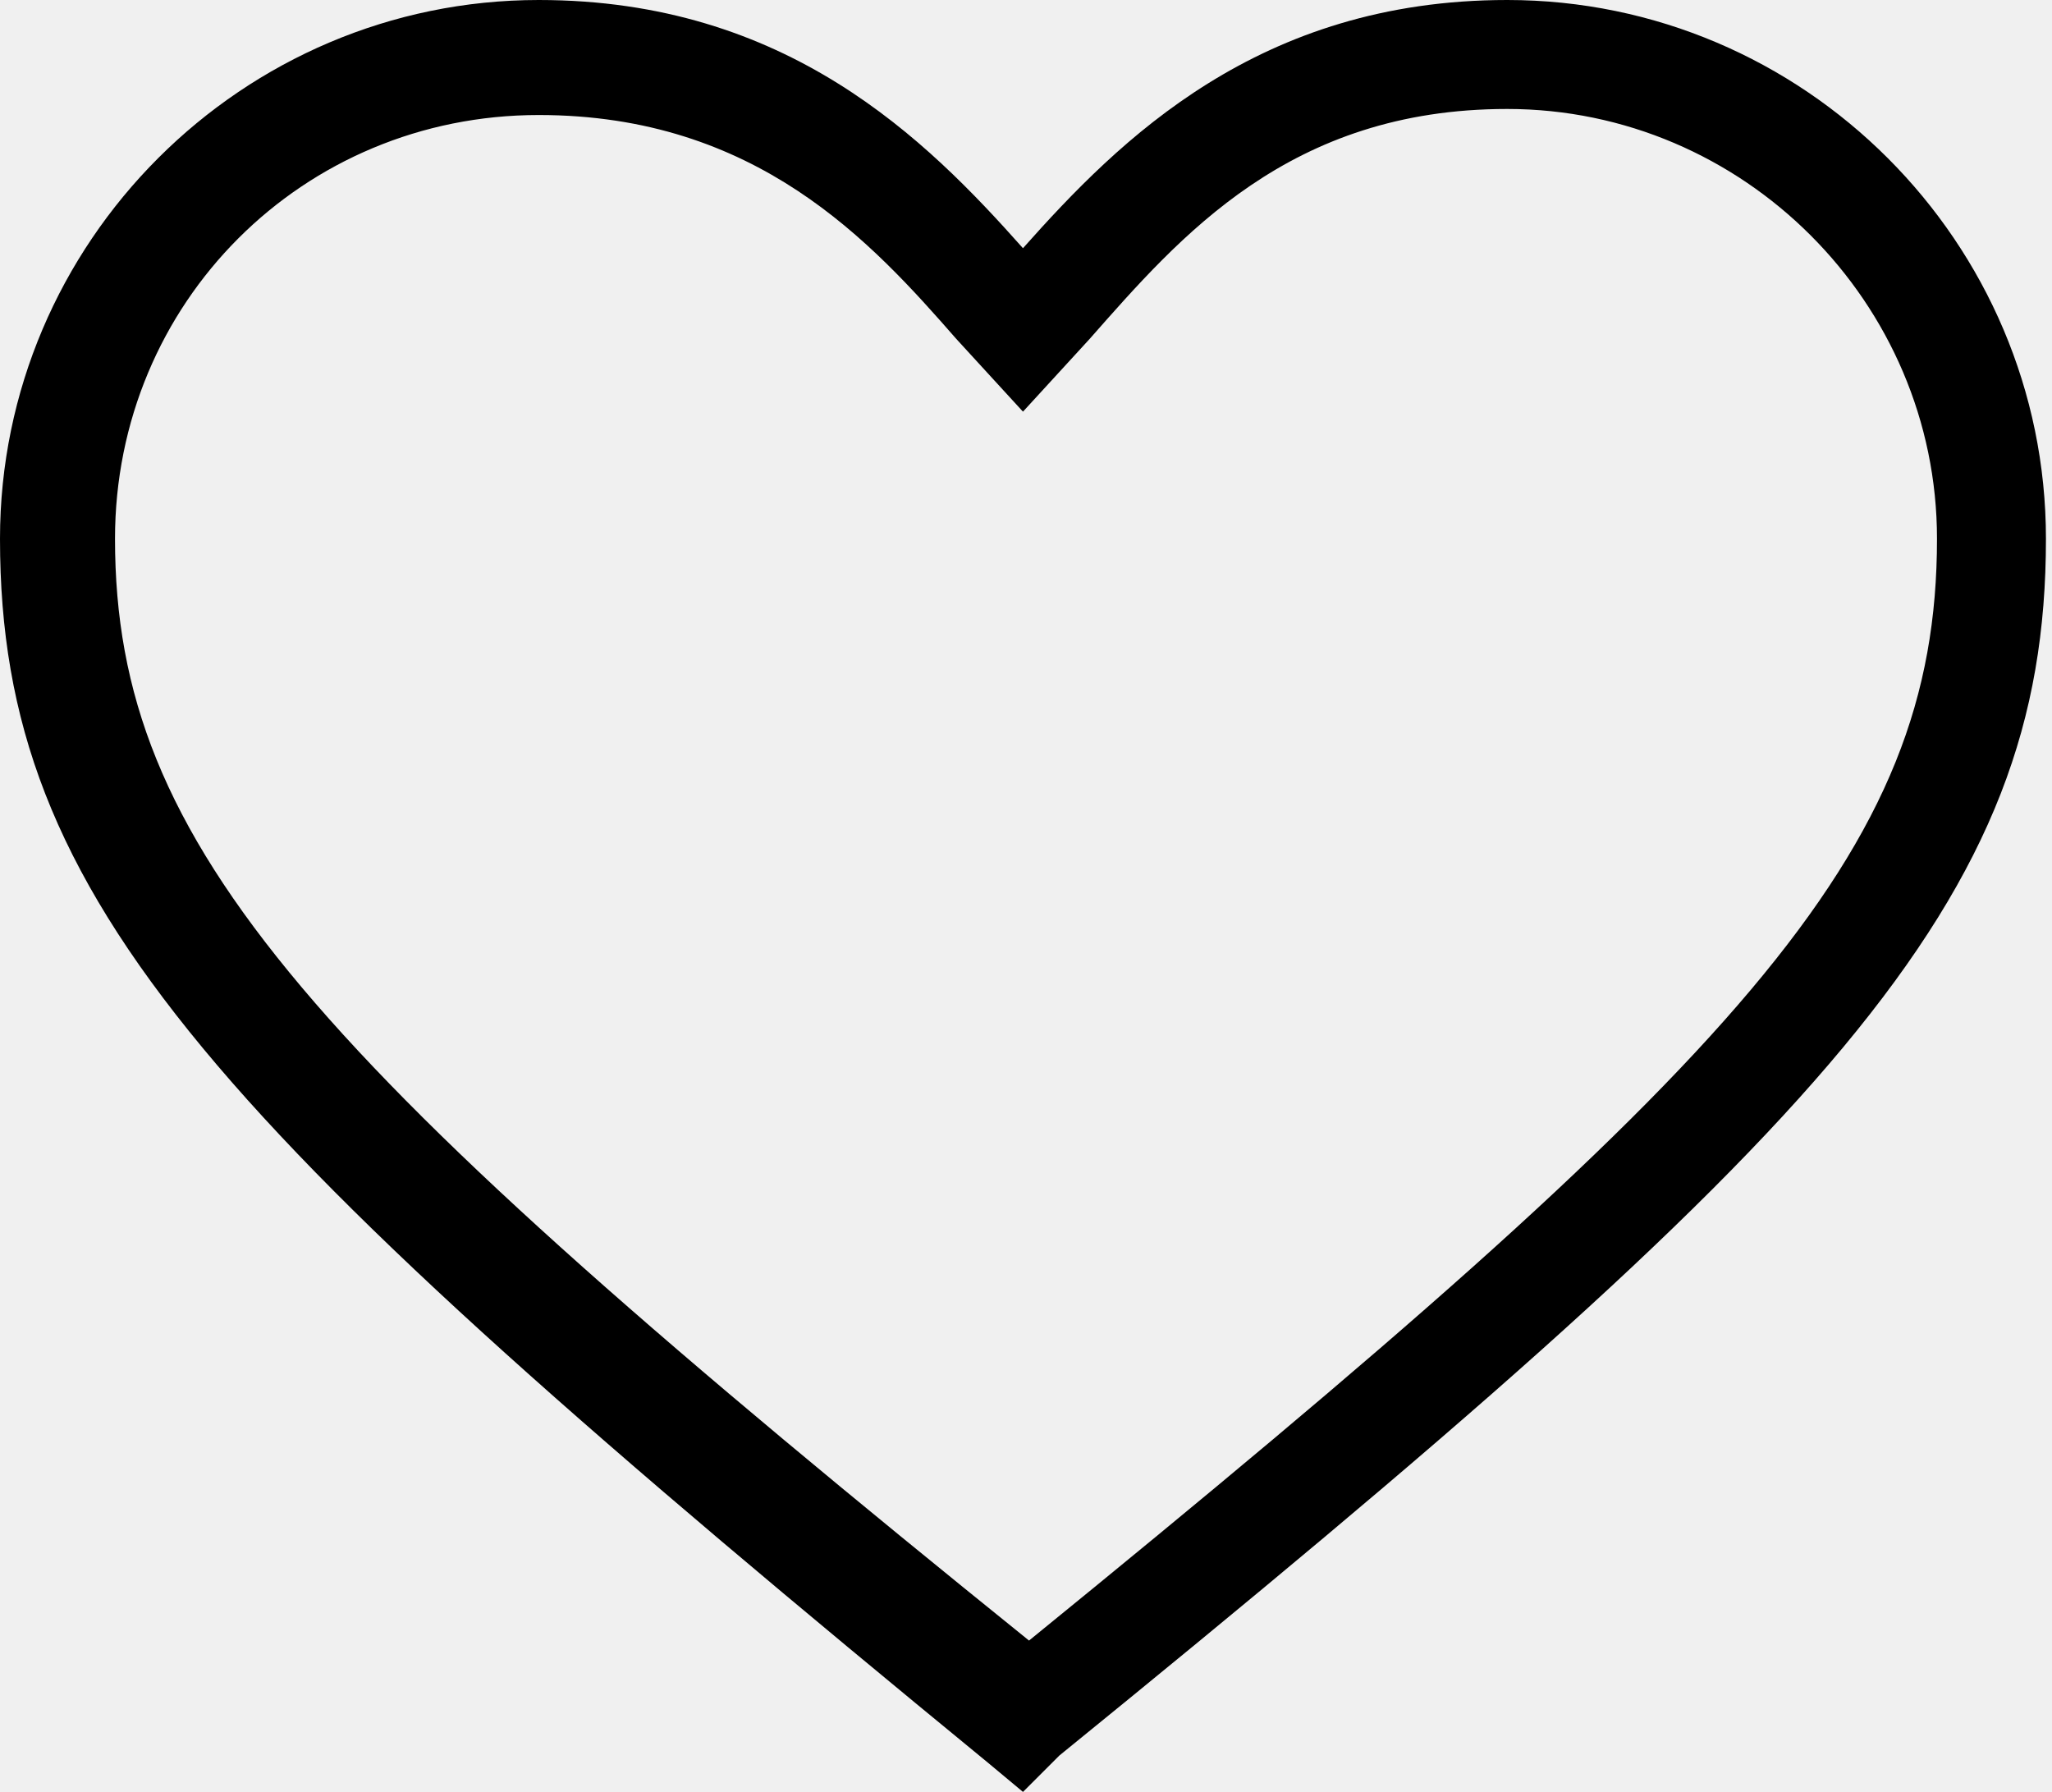
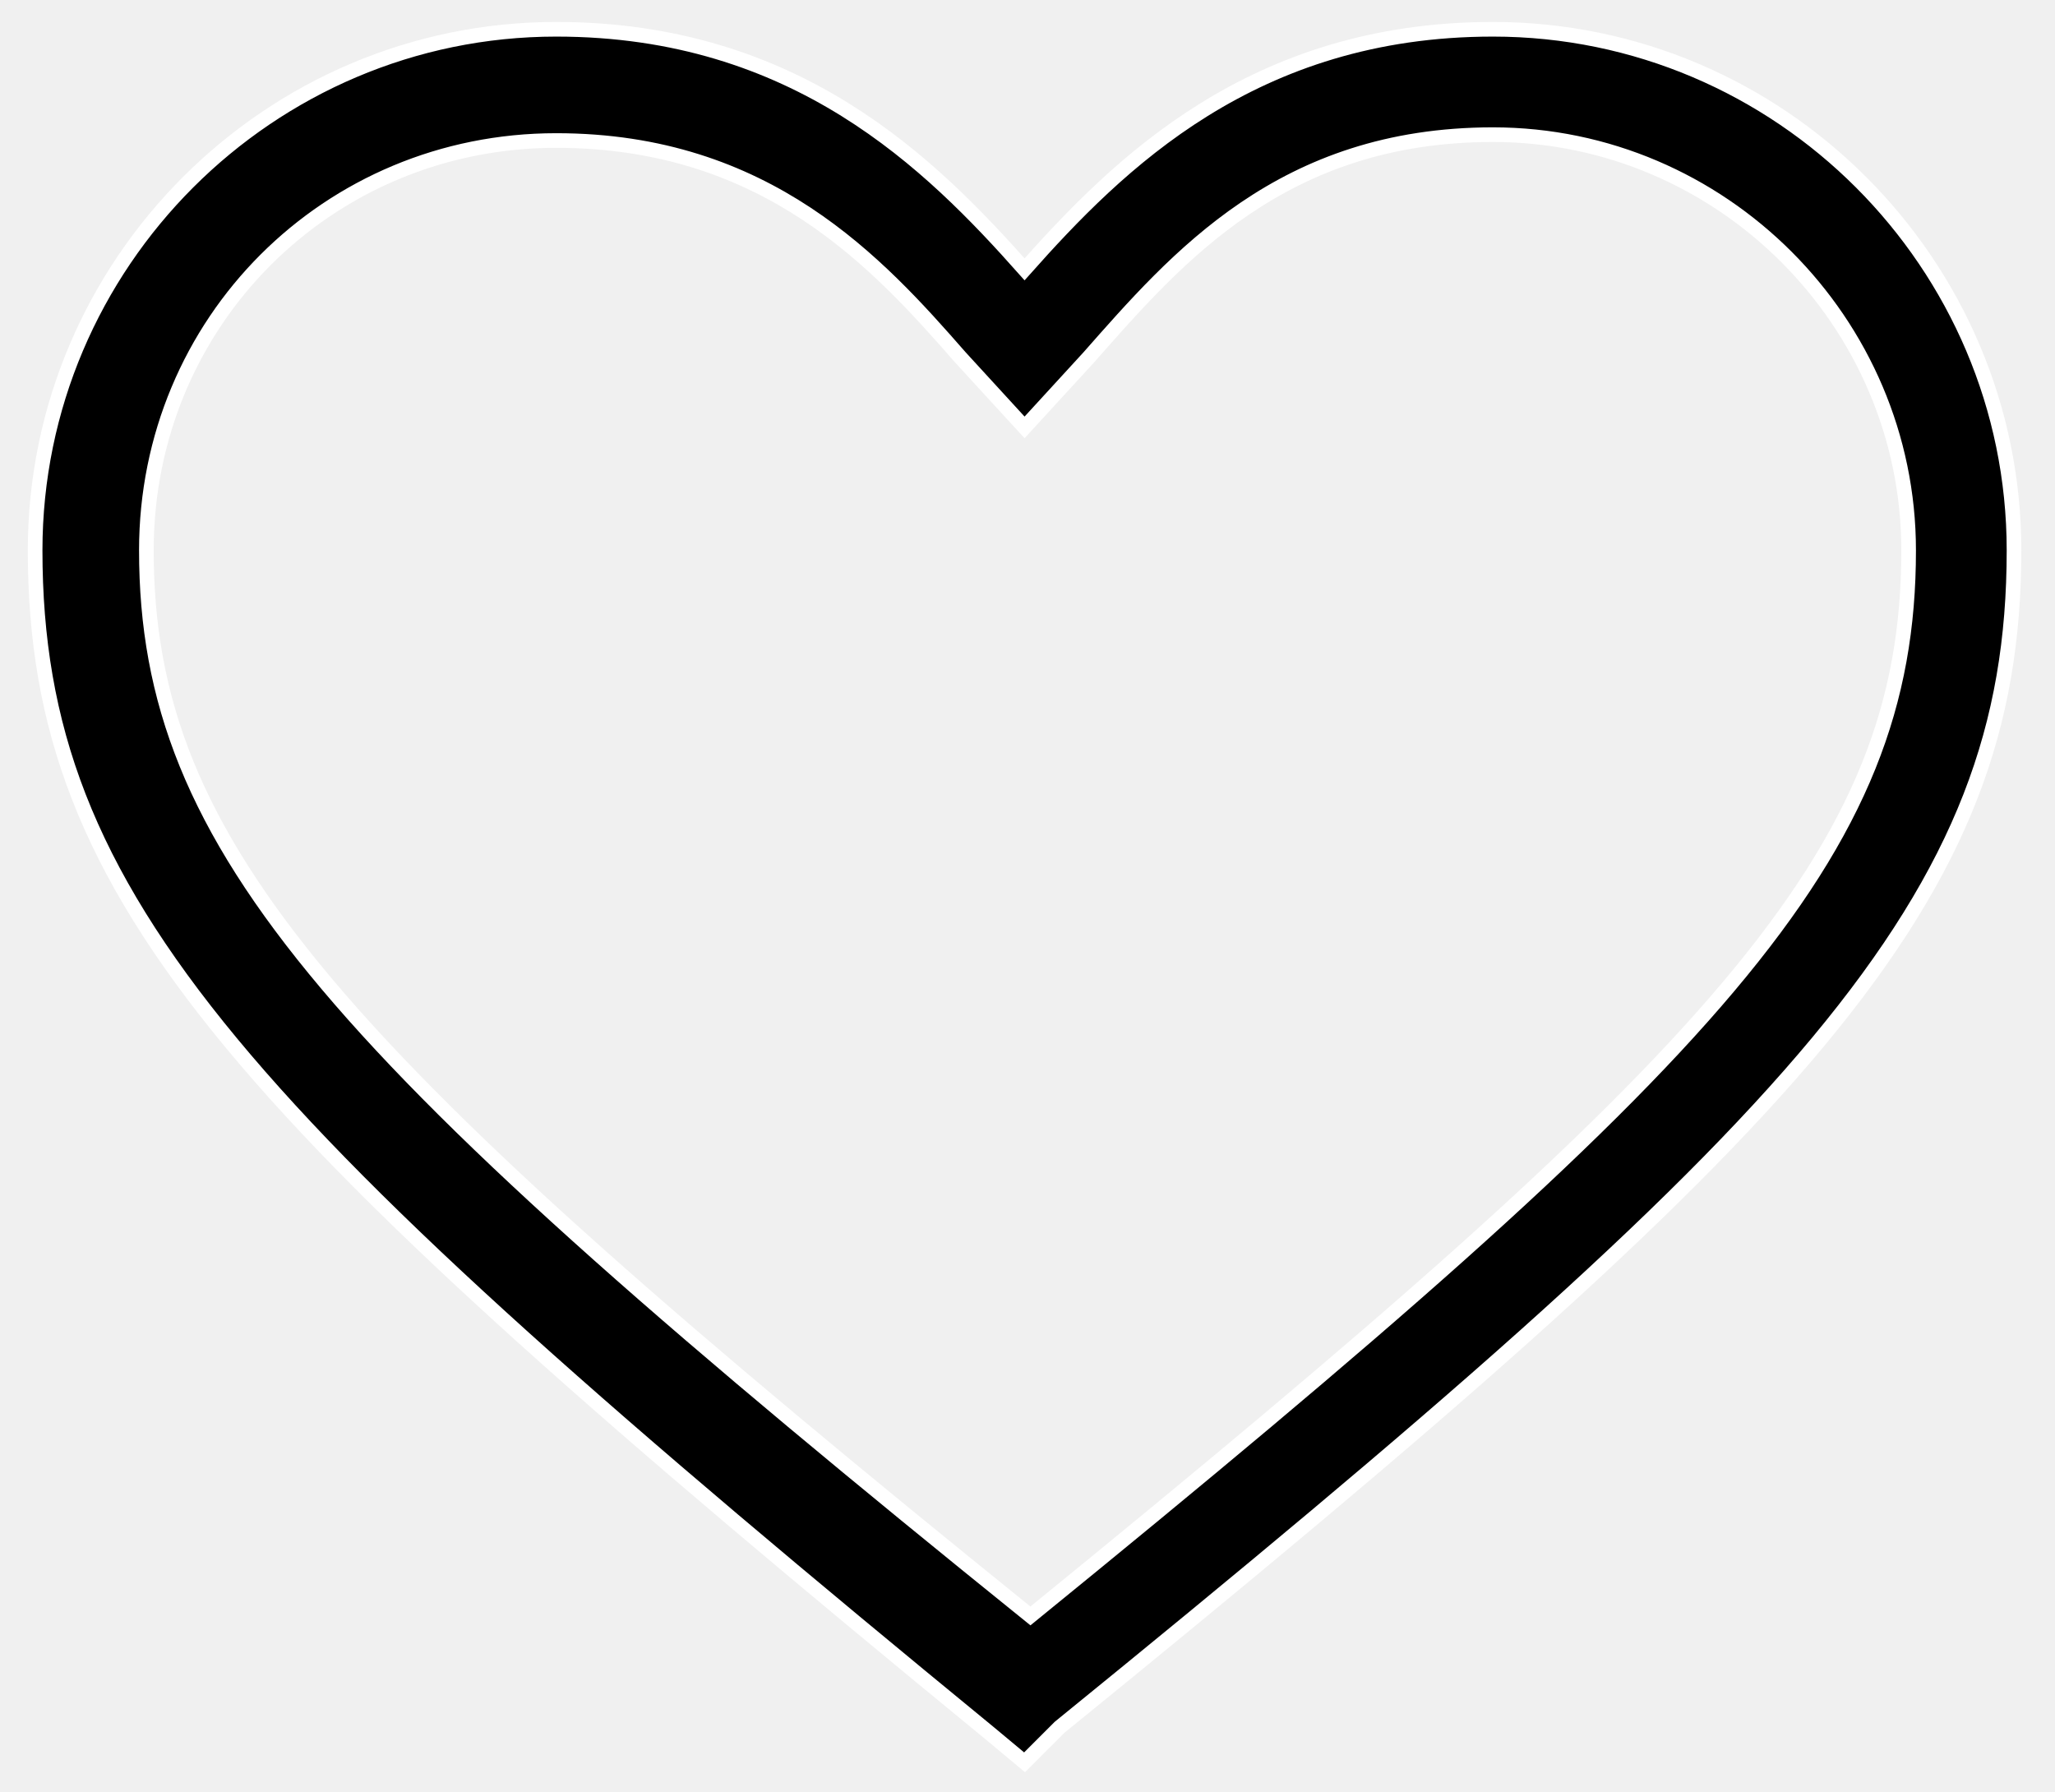
- <svg xmlns="http://www.w3.org/2000/svg" version="1.1" x="0px" y="0px" viewBox="0 0 33.9 29.6" style="enable-background:new 0 0 33.9 29.6;" xml:space="preserve">
+ <svg xmlns="http://www.w3.org/2000/svg" version="1.1" id="Calque_1" x="0px" y="0px" viewBox="0 0 35.1 30.6" style="enable-background:new 0 0 35.1 30.6;" xml:space="preserve">
  <style type="text/css">
- 	.heart__red{display:none;}
- 	.st1{display:inline;}
- 	.st2{fill:#E51717;}
+ 	.st0{stroke:#FFFFFF;stroke-width:0.25;stroke-miterlimit:10;}
</style>
-   <g id="heart__red" class="heart__red">
-     <g class="st1">
-       <g transform="translate(-141, -138)">
-         <g transform="translate(141, 138)">
-           <path class="st2" d="M16.9,28.9l-0.6-0.5C4.1,18.4,0.7,14.9,0.7,9.2c0-4.7,3.8-8.5,8.5-8.5c3.9,0,6.2,2.2,7.6,3.9      c1.5-1.7,3.7-3.9,7.6-3.9c4.7,0,8.5,3.8,8.5,8.5c0,5.7-3.3,9.2-15.6,19.3L16.9,28.9L16.9,28.9z" />
-         </g>
-       </g>
-     </g>
-   </g>
  <g id="heart">
    <g>
      <g transform="translate(-141, -138)">
        <g transform="translate(141, 138)">
-           <path d="M16.9,29.6l-0.6-0.5C3.5,18.6,0,14.9,0,8.9C0,4,4,0,8.9,0c4.1,0,6.4,2.3,8,4.1c1.6-1.8,3.9-4.1,8-4.1      c4.9,0,8.9,4,8.9,8.9c0,6-3.5,9.7-16.3,20.1L16.9,29.6L16.9,29.6z M8.9,1.9C5,1.9,1.9,5,1.9,8.9c0,5.1,3.2,8.6,15.1,18.2      C28.8,17.5,32,14.1,32,8.9c0-3.9-3.2-7.1-7.1-7.1c-3.6,0-5.4,2.1-6.9,3.8l-1.1,1.2l-1.1-1.2C14.4,4,12.5,1.9,8.9,1.9L8.9,1.9z" />
+           <path class="st0" d="M17.5,30.1l-0.6-0.5C4.1,19.1,0.6,15.4,0.6,9.4c0-4.9,4-8.9,8.9-8.9c4.1,0,6.4,2.3,8,4.1      c1.6-1.8,3.9-4.1,8-4.1c4.9,0,8.9,4,8.9,8.9c0,6-3.5,9.7-16.3,20.1L17.5,30.1L17.5,30.1z M9.5,2.4c-3.9,0-7,3.1-7,7      c0,5.1,3.2,8.6,15.1,18.2c11.8-9.6,15-13,15-18.2c0-3.9-3.2-7.1-7.1-7.1c-3.6,0-5.4,2.1-6.9,3.8l-1.1,1.2l-1.1-1.2      C15,4.5,13.1,2.4,9.5,2.4L9.5,2.4z" />
        </g>
      </g>
    </g>
  </g>
</svg>
